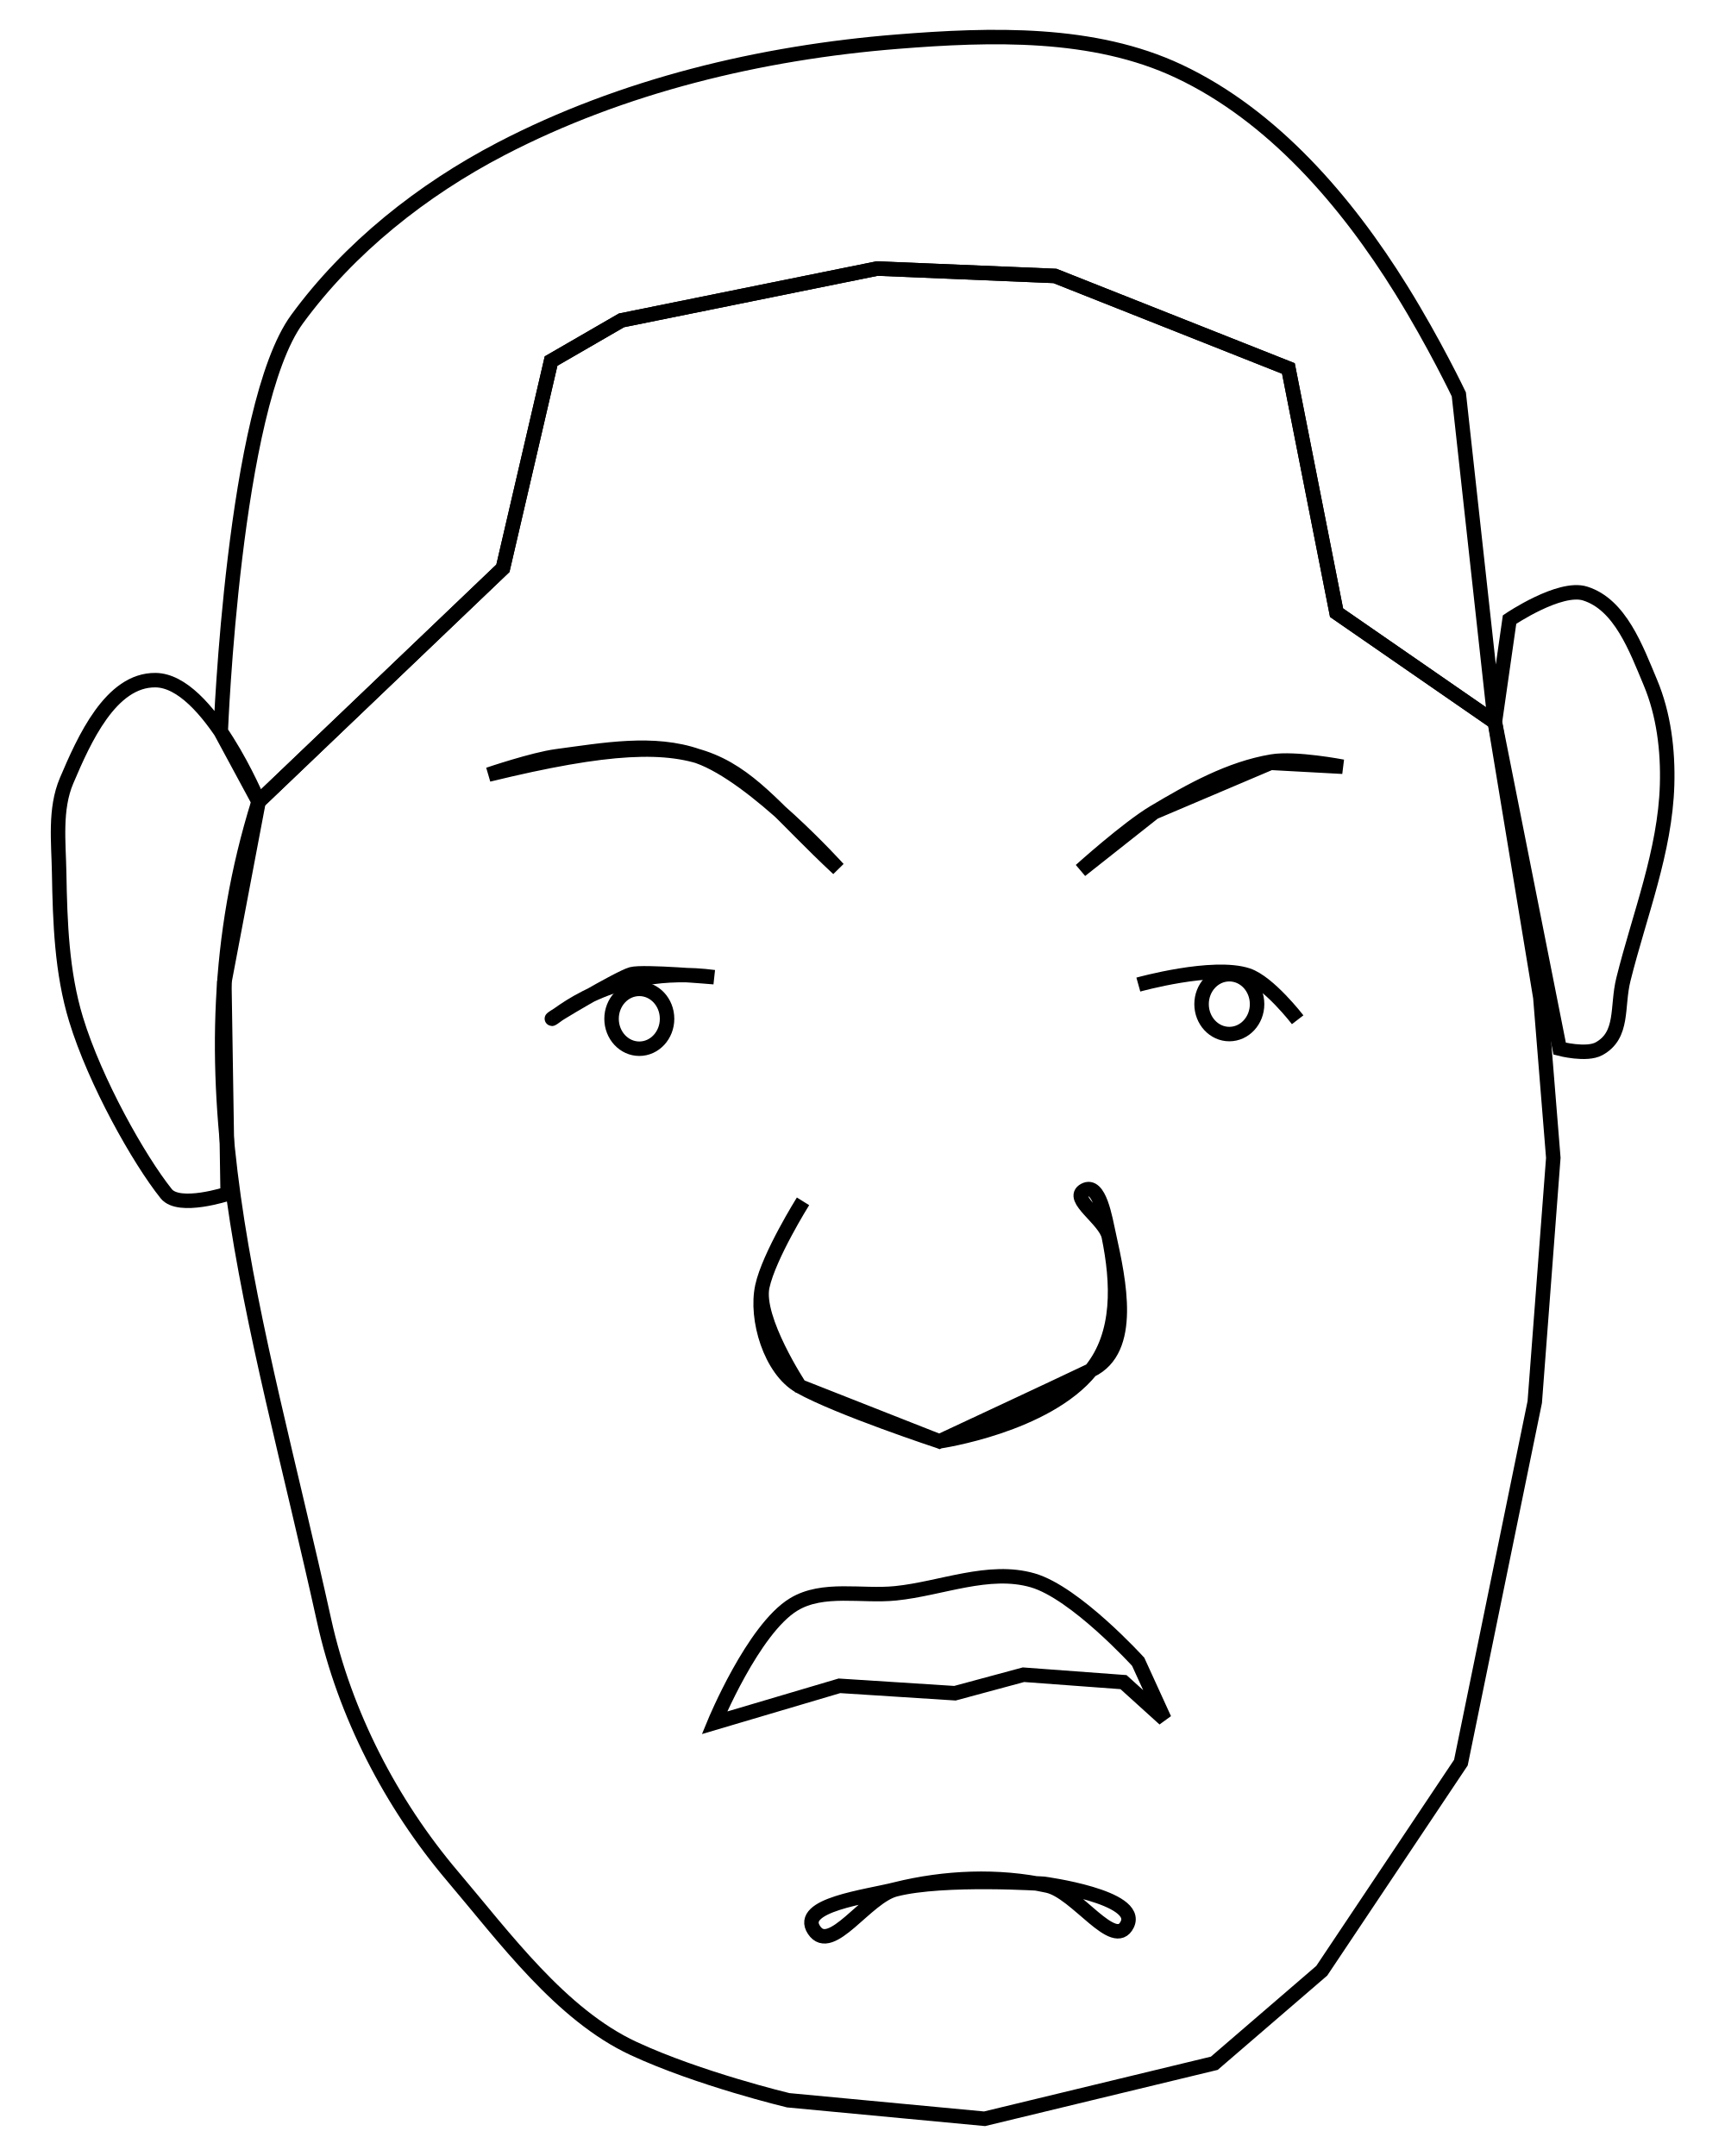
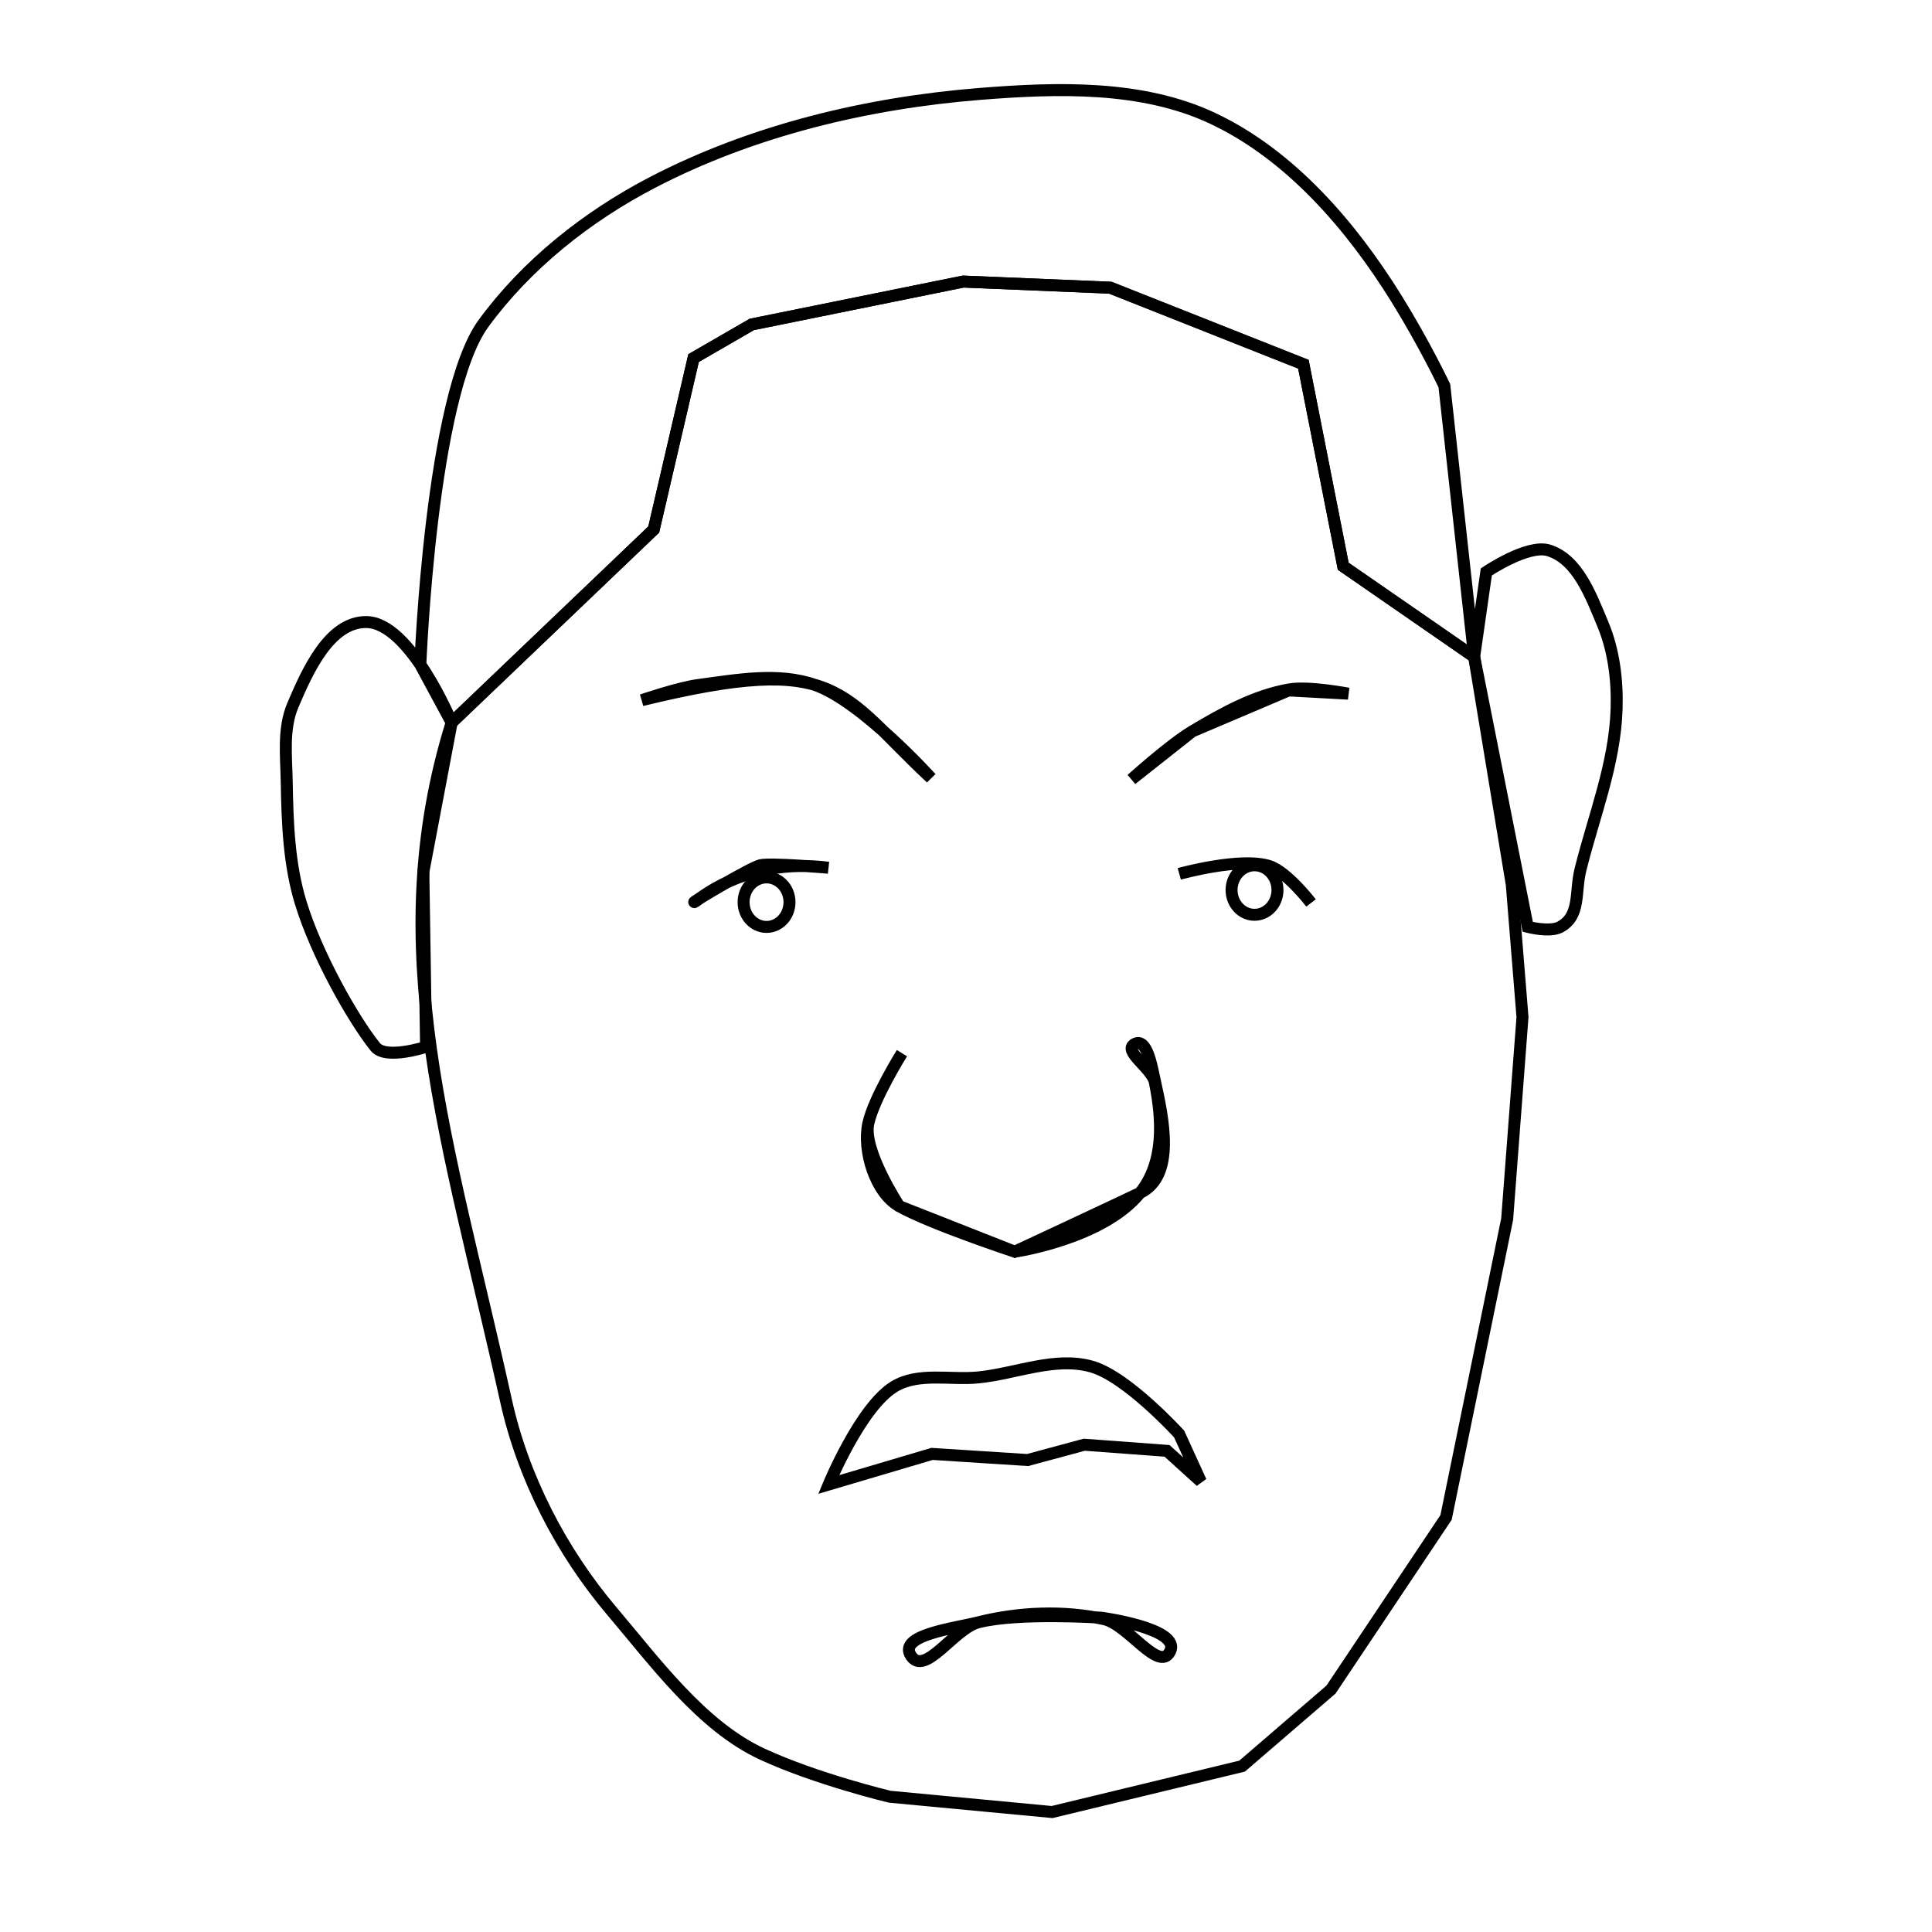
- <svg xmlns="http://www.w3.org/2000/svg" id="profile" viewBox="16 4 96 120" xml:space="preserve" fill="none" stroke="currentColor">
+ <svg xmlns="http://www.w3.org/2000/svg" id="profile" viewBox="0 0 130 130" xml:space="preserve" fill="none" stroke="currentColor">
  <g transform="matrix(.80611 0 0 .80517 -20.966 -7.21)">
    <path d="M63.708 69.34c-5.883 18.929-.224 35.08 4.531 56.634 1.418 6.429 4.61 12.625 8.865 17.648 3.58 4.222 7.471 9.568 12.49 11.904 4.537 2.111 10.68 3.58 10.68 3.58l13.556 1.28 15.86-3.837 7.418-6.395 9.606-14.387 5.1-24.926 1.28-16.883-.894-11.08-3.14-19.035-10.929-7.567-3.325-16.883-16.115-6.395-12.279-.512-17.65 3.582-4.86 2.813-3.325 14.325z" />
    <path d="M61.575 96.44s-3.36 1.105-4.242 0c-1.879-2.353-4.908-7.73-6.226-12.056-.988-3.242-1.106-6.712-1.165-10.1-.037-2.138-.324-4.427.512-6.395 1.208-2.845 3.048-6.982 6.139-6.95 3.67.038 7.115 8.4 7.115 8.4l-2.612-4.844s.87-22.484 5.268-28.507c3.604-4.938 8.647-8.94 14.068-11.767 8.382-4.37 17.949-6.664 27.371-7.418 6.495-.52 13.548-.735 19.44 2.046 6.49 3.062 11.57 8.993 15.349 15.092 2.314 3.736 3.98 7.243 3.98 7.243l2.488 22.659 1.014-7.092s3.459-2.348 5.213-1.8c2.426.758 3.525 3.805 4.508 6.148.925 2.206 1.226 4.692 1.155 7.083-.135 4.59-1.908 8.986-3.016 13.443-.473 1.9.034 3.849-1.681 4.792-.871.48-2.72-.004-2.72-.004l-4.473-22.57-10.929-7.567-3.325-16.883-16.115-6.395-12.279-.512-17.65 3.582-4.86 2.813-3.325 14.325L63.708 69.34l-2.362 12.479z" />
    <path d="M79.586 67.467s3.093-1.053 4.703-1.266c3.227-.427 6.696-1.082 9.767 0 3.902 1.374 9.67 7.778 9.67 7.778-7.678-7.148-7.571-10.556-24.14-6.512zm40.878 6.617 5.065-4.008 8.049-3.423 4.974.271s-3.274-.632-4.884-.361c-2.914.49-5.602 1.997-8.14 3.513-1.848 1.104-5.064 4.008-5.064 4.008z" />
    <path d="M83.96 84.348c.193 0 4.118-3.803 11.197-2.876 0 0-4.89-.424-5.698-.205-.852.23-5.658 3.081-5.5 3.081" />
    <path d="M124.446 81.983s5.15-1.438 7.546-.642c1.462.487 3.453 3.073 3.453 3.073s-1.99-2.586-3.453-3.073c-2.395-.796-7.546.642-7.546.642z" />
    <path d="M101.296 96.966s-2.348 3.759-2.809 5.883c-.487 2.25.577 5.777 2.584 6.906 2.655 1.494 9.642 3.803 9.642 3.803s7.35-1.072 10.456-4.91c2.045-2.527 1.887-6.068 1.236-9.253-.242-1.178-2.736-2.63-1.675-3.197 1.028-.55 1.423 1.931 1.675 3.07.709 3.212 1.73 7.958-1.236 9.38-2.459 1.179-10.456 4.91-10.456 4.91l-9.642-3.803S98 105.1 98.487 102.85c.46-2.124 2.809-5.883 2.809-5.883" />
    <path d="M95.181 133.015s2.669-6.484 5.476-8.185c2.017-1.223 4.688-.529 7.034-.768 3.153-.32 6.421-1.777 9.465-.895 2.946.853 7.279 5.628 7.279 5.628l1.809 3.965-2.821-2.558-6.907-.512-4.732 1.279-7.975-.512z" />
    <path d="M102.058 147.34c-1.164-1.746 3.6-2.294 5.633-2.814 3.307-.845 10.232-.383 10.232-.383s6.693.895 5.756 2.813c-.896 1.833-3.507-2.25-5.5-2.686-3.416-.745-7.094-.588-10.488.256-2.036.507-4.468 4.56-5.633 2.814z" />
    <ellipse cx="89.994" cy="84.348" rx="1.916" ry="2.069" />
    <ellipse cx="130.727" cy="83.335" rx="1.916" ry="2.069" />
  </g>
</svg>
